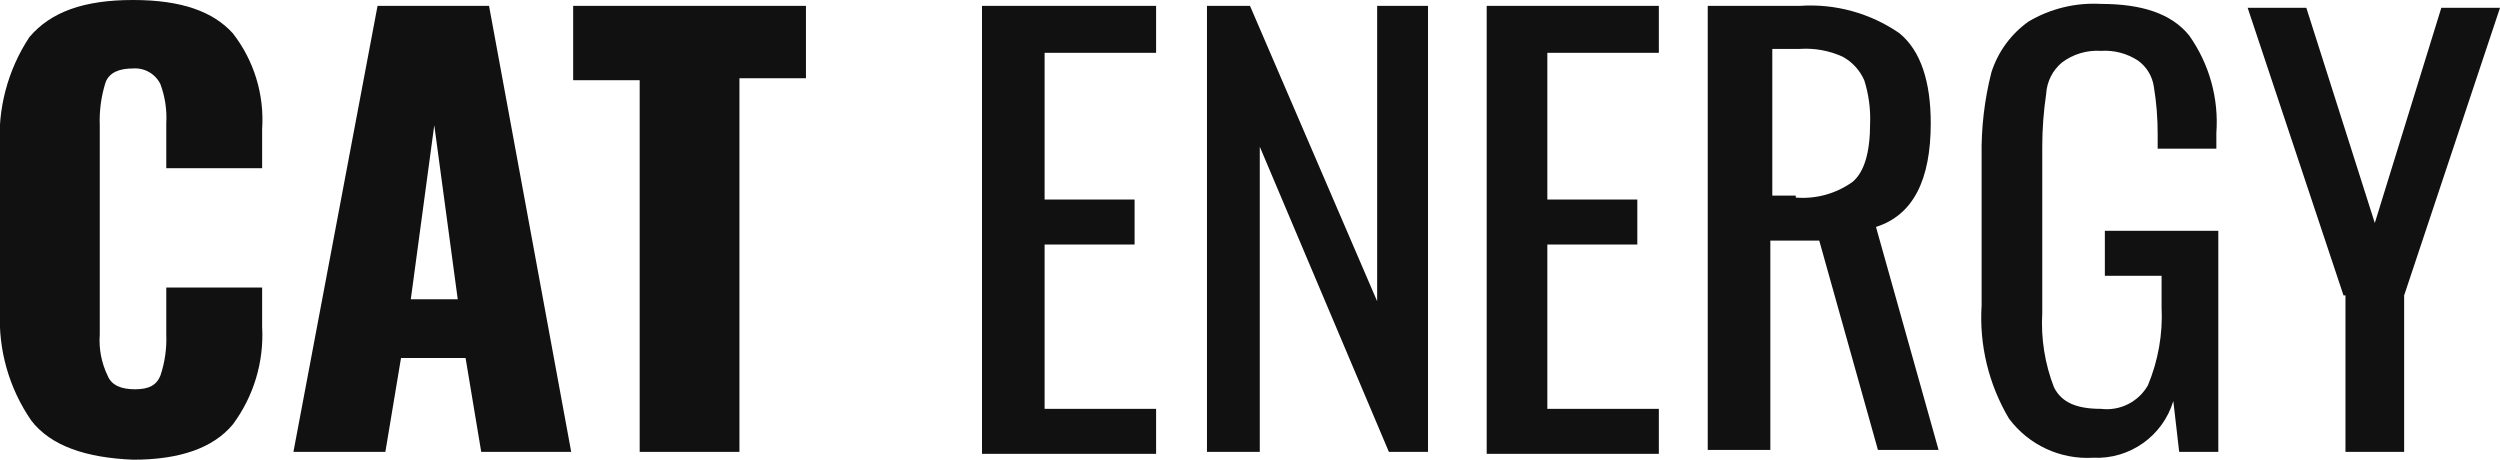
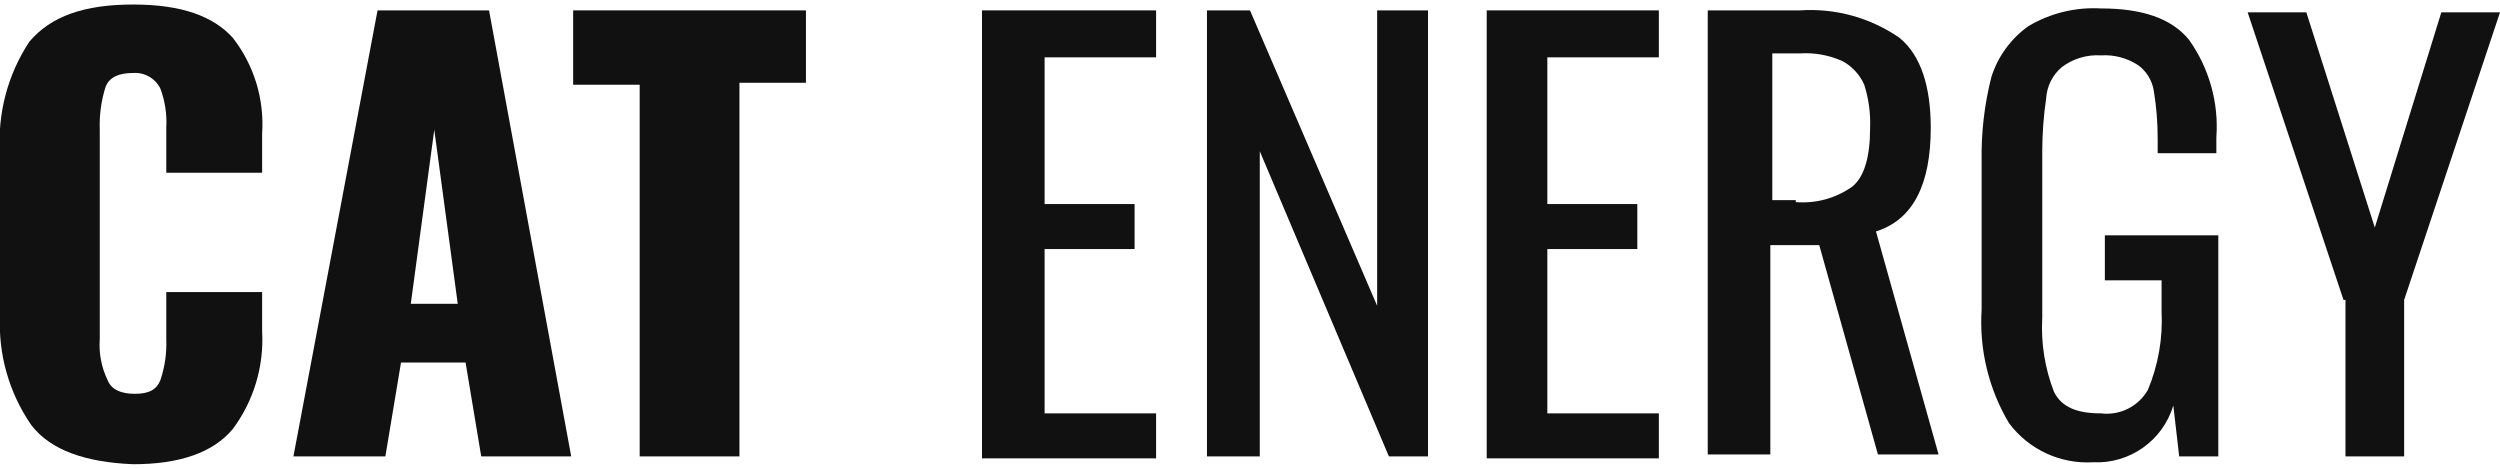
- <svg xmlns="http://www.w3.org/2000/svg" id="Layer_1" data-name="Layer 1" viewBox="0 0 127.8 23.5">
+ <svg xmlns="http://www.w3.org/2000/svg" id="Layer_1" data-name="Layer 1" viewBox="0 0 127.8 23.5" width="128" height="24">
  <defs>
    <style>.cls-1{fill:#111;}</style>
  </defs>
  <path class="cls-1" d="M1.6,21.5A9.1,9.1,0,0,1,0,15.9V7.6A9.22,9.22,0,0,1,1.5,1.9C2.6.6,4.3,0,6.8,0s4.1.6,5.1,1.7a7.18,7.18,0,0,1,1.5,4.9v2H8.5V6.3a4.92,4.92,0,0,0-.3-2,1.44,1.44,0,0,0-1.4-.8c-.7,0-1.2.2-1.4.7a6.46,6.46,0,0,0-.3,2.2V17.1a4.14,4.14,0,0,0,.4,2.1c.2.5.7.7,1.4.7s1.1-.2,1.3-.7a5.84,5.84,0,0,0,.3-2.1V14.7h4.9v2a7.65,7.65,0,0,1-1.5,5q-1.5,1.8-5.1,1.8C4.4,23.4,2.6,22.8,1.6,21.5Z" />
  <path class="cls-1" d="M19.3.3H25l4.2,22.8H24.6l-.8-4.8H20.5l-.8,4.8H15Zm4.1,15L22.2,6.4,21,15.3Z" />
  <path class="cls-1" d="M32.7,4.1H29.3V.3H41.2V4H37.8V23.1H32.7Z" />
  <path class="cls-1" d="M50.3.3h8.8V2.7H53.4v7.5H58v2.3H53.4v8.4h5.7v2.3H50.2V.3Z" />
  <path class="cls-1" d="M61.7.3h2.2l6.5,15.1V.3H73V23.1H71L64.4,7.5V23.1H61.7Z" />
  <path class="cls-1" d="M76,.3h8.8V2.7H79.1v7.5h4.6v2.3H79.1v8.4h5.7v2.3H76Z" />
  <path class="cls-1" d="M87.4.3H92a8,8,0,0,1,5.1,1.4c1.1.9,1.6,2.5,1.6,4.6,0,2.9-.9,4.7-2.8,5.3L99.1,23H96L93,12.3H90.5V23H87.3V.3Zm4.4,9.8a4.37,4.37,0,0,0,2.9-.8q.9-.75.9-3a6.46,6.46,0,0,0-.3-2.2,2.54,2.54,0,0,0-1.1-1.2A4.56,4.56,0,0,0,92,2.5H90.6V10h1.2Z" />
  <path class="cls-1" d="M102.7,21.4a10.11,10.11,0,0,1-1.4-5.8V8a16.35,16.35,0,0,1,.5-4.3,5.08,5.08,0,0,1,1.9-2.6,6.53,6.53,0,0,1,3.7-.9c2.1,0,3.6.5,4.5,1.6a7.65,7.65,0,0,1,1.4,5v.8h-3V6.9a14.73,14.73,0,0,0-.2-2.5,2,2,0,0,0-.8-1.3,3.09,3.09,0,0,0-1.9-.5,3,3,0,0,0-2,.6,2.26,2.26,0,0,0-.8,1.6,18.7,18.7,0,0,0-.2,2.7V16a9.08,9.08,0,0,0,.6,3.8c.4.8,1.2,1.1,2.4,1.1a2.42,2.42,0,0,0,2.4-1.2,9.2,9.2,0,0,0,.7-4V14.1h-2.9V11.8h5.8V23.1h-2l-.3-2.6a4.08,4.08,0,0,1-4.1,2.9A5,5,0,0,1,102.7,21.4Z" />
  <path class="cls-1" d="M119.8,15.1,114.9.4h3l3.5,11,3.4-11h3l-4.9,14.7v8h-3v-8Z" />
</svg>
